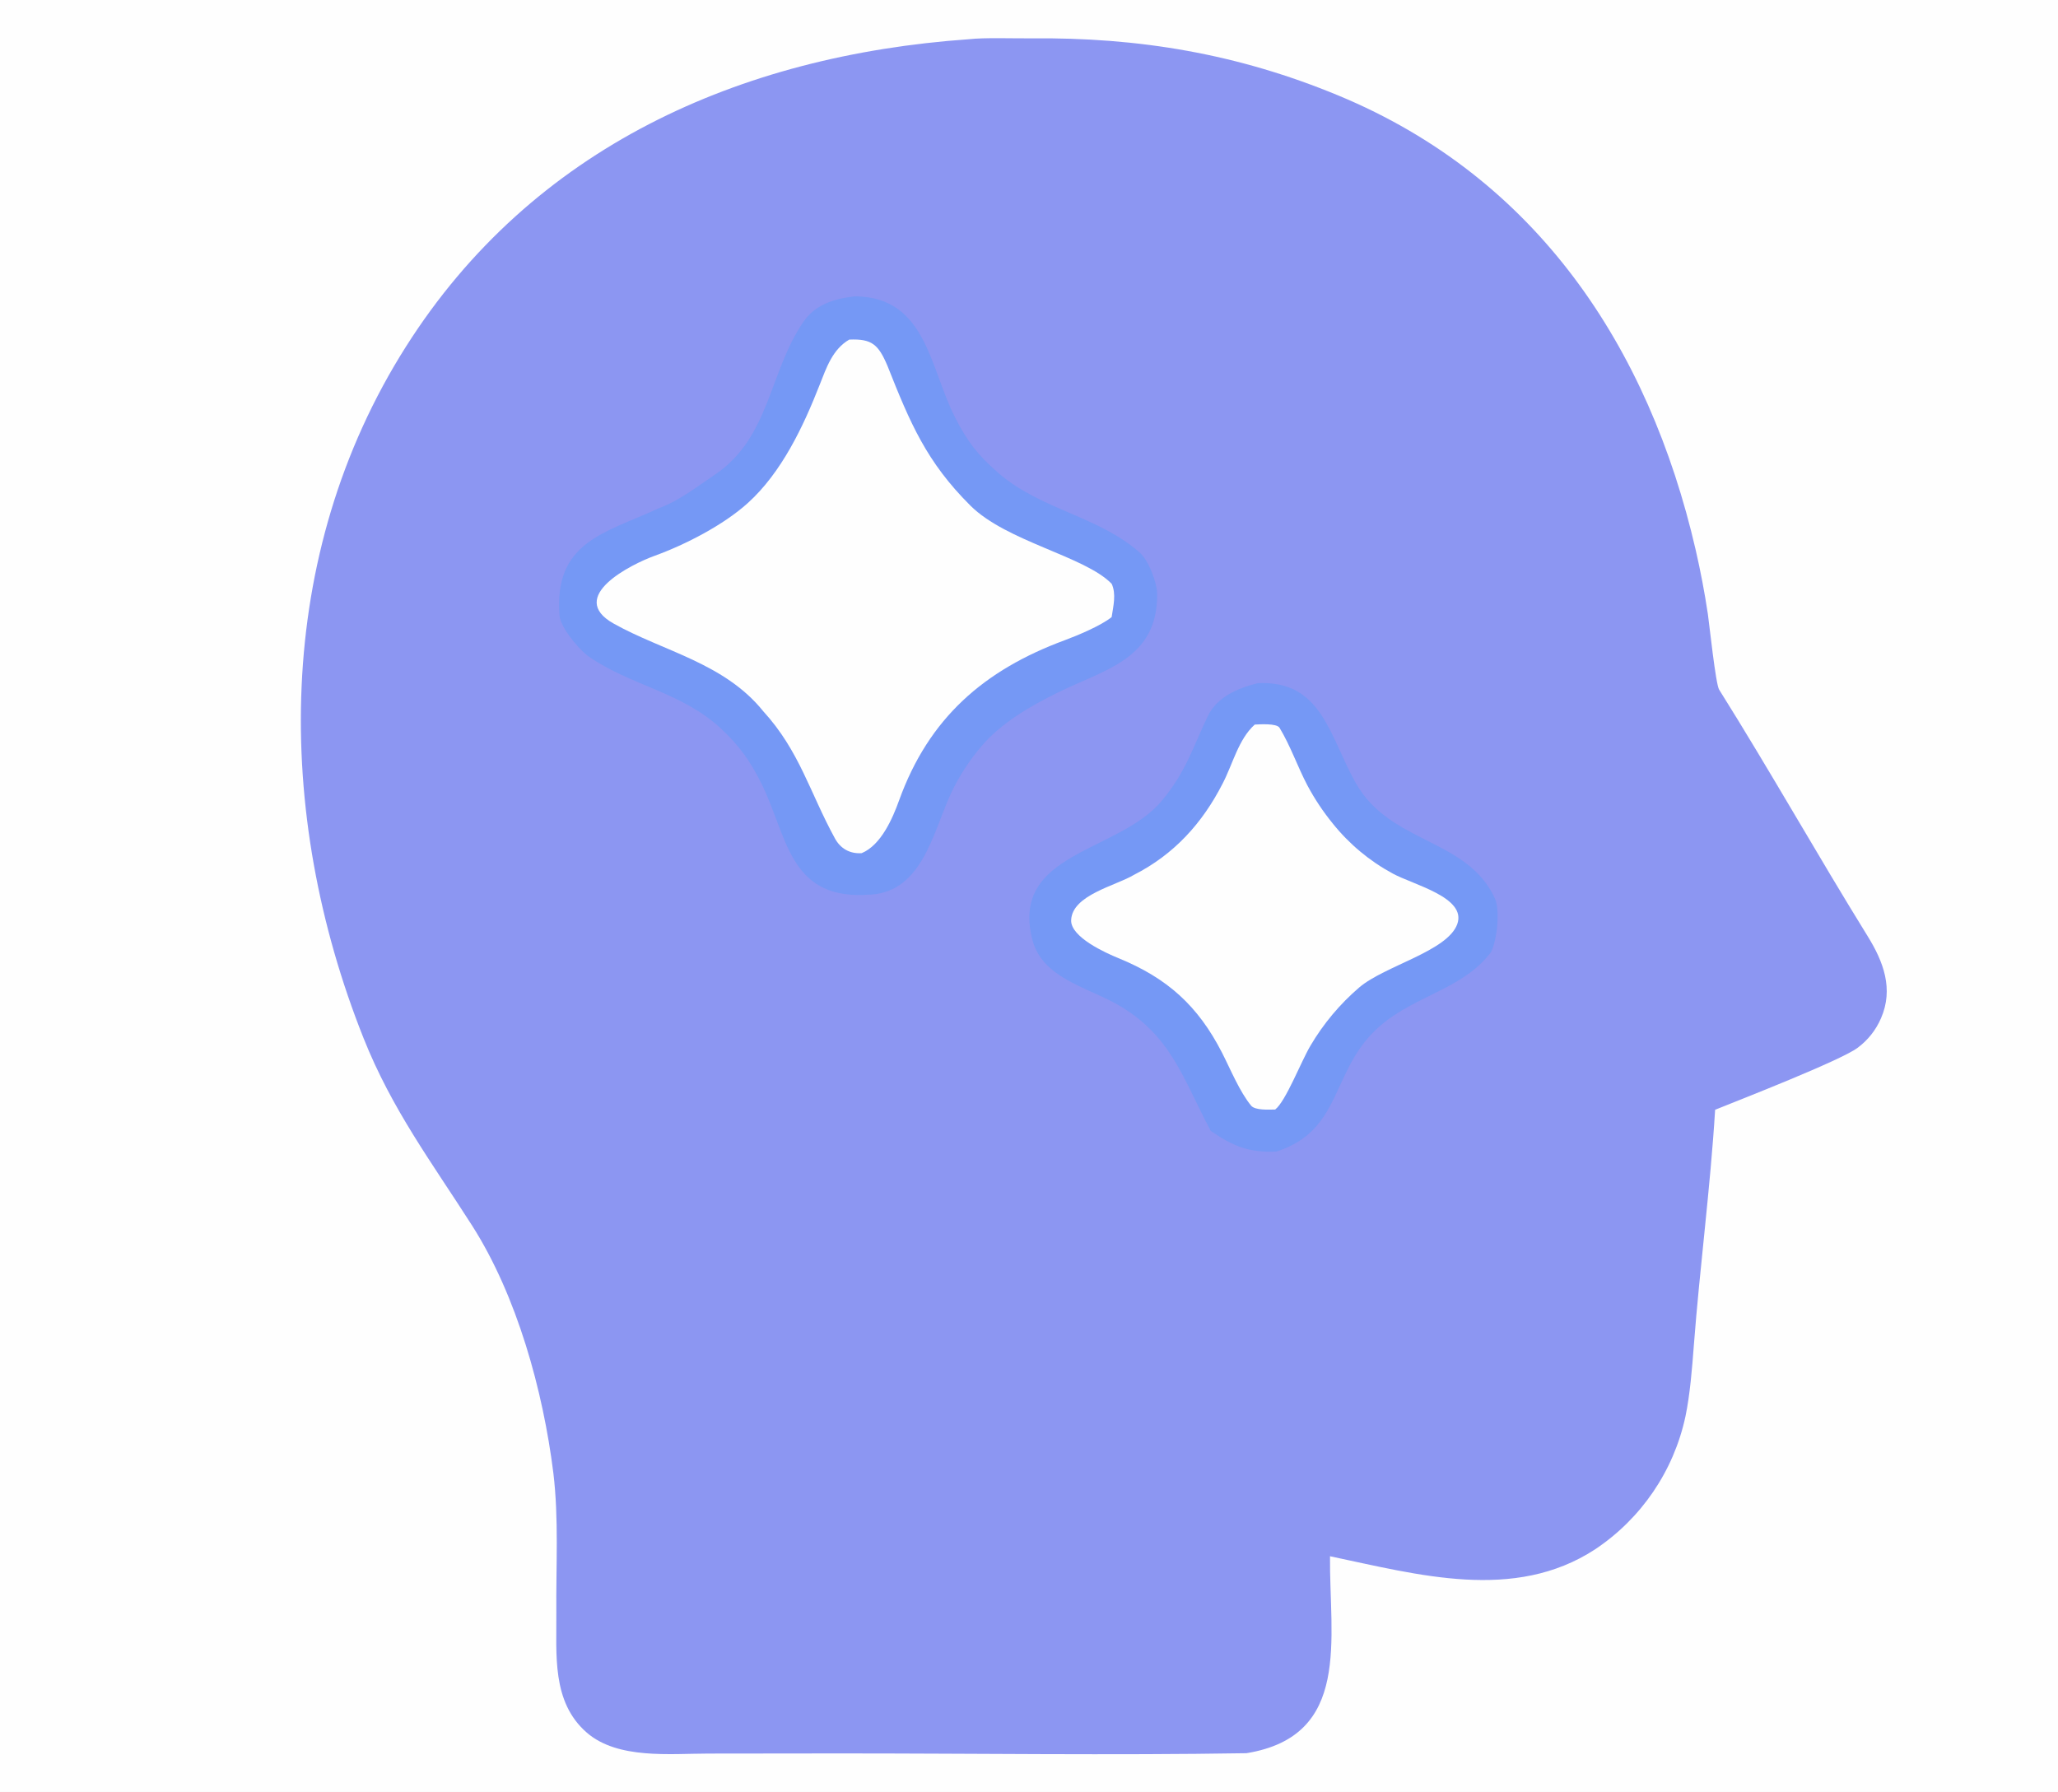
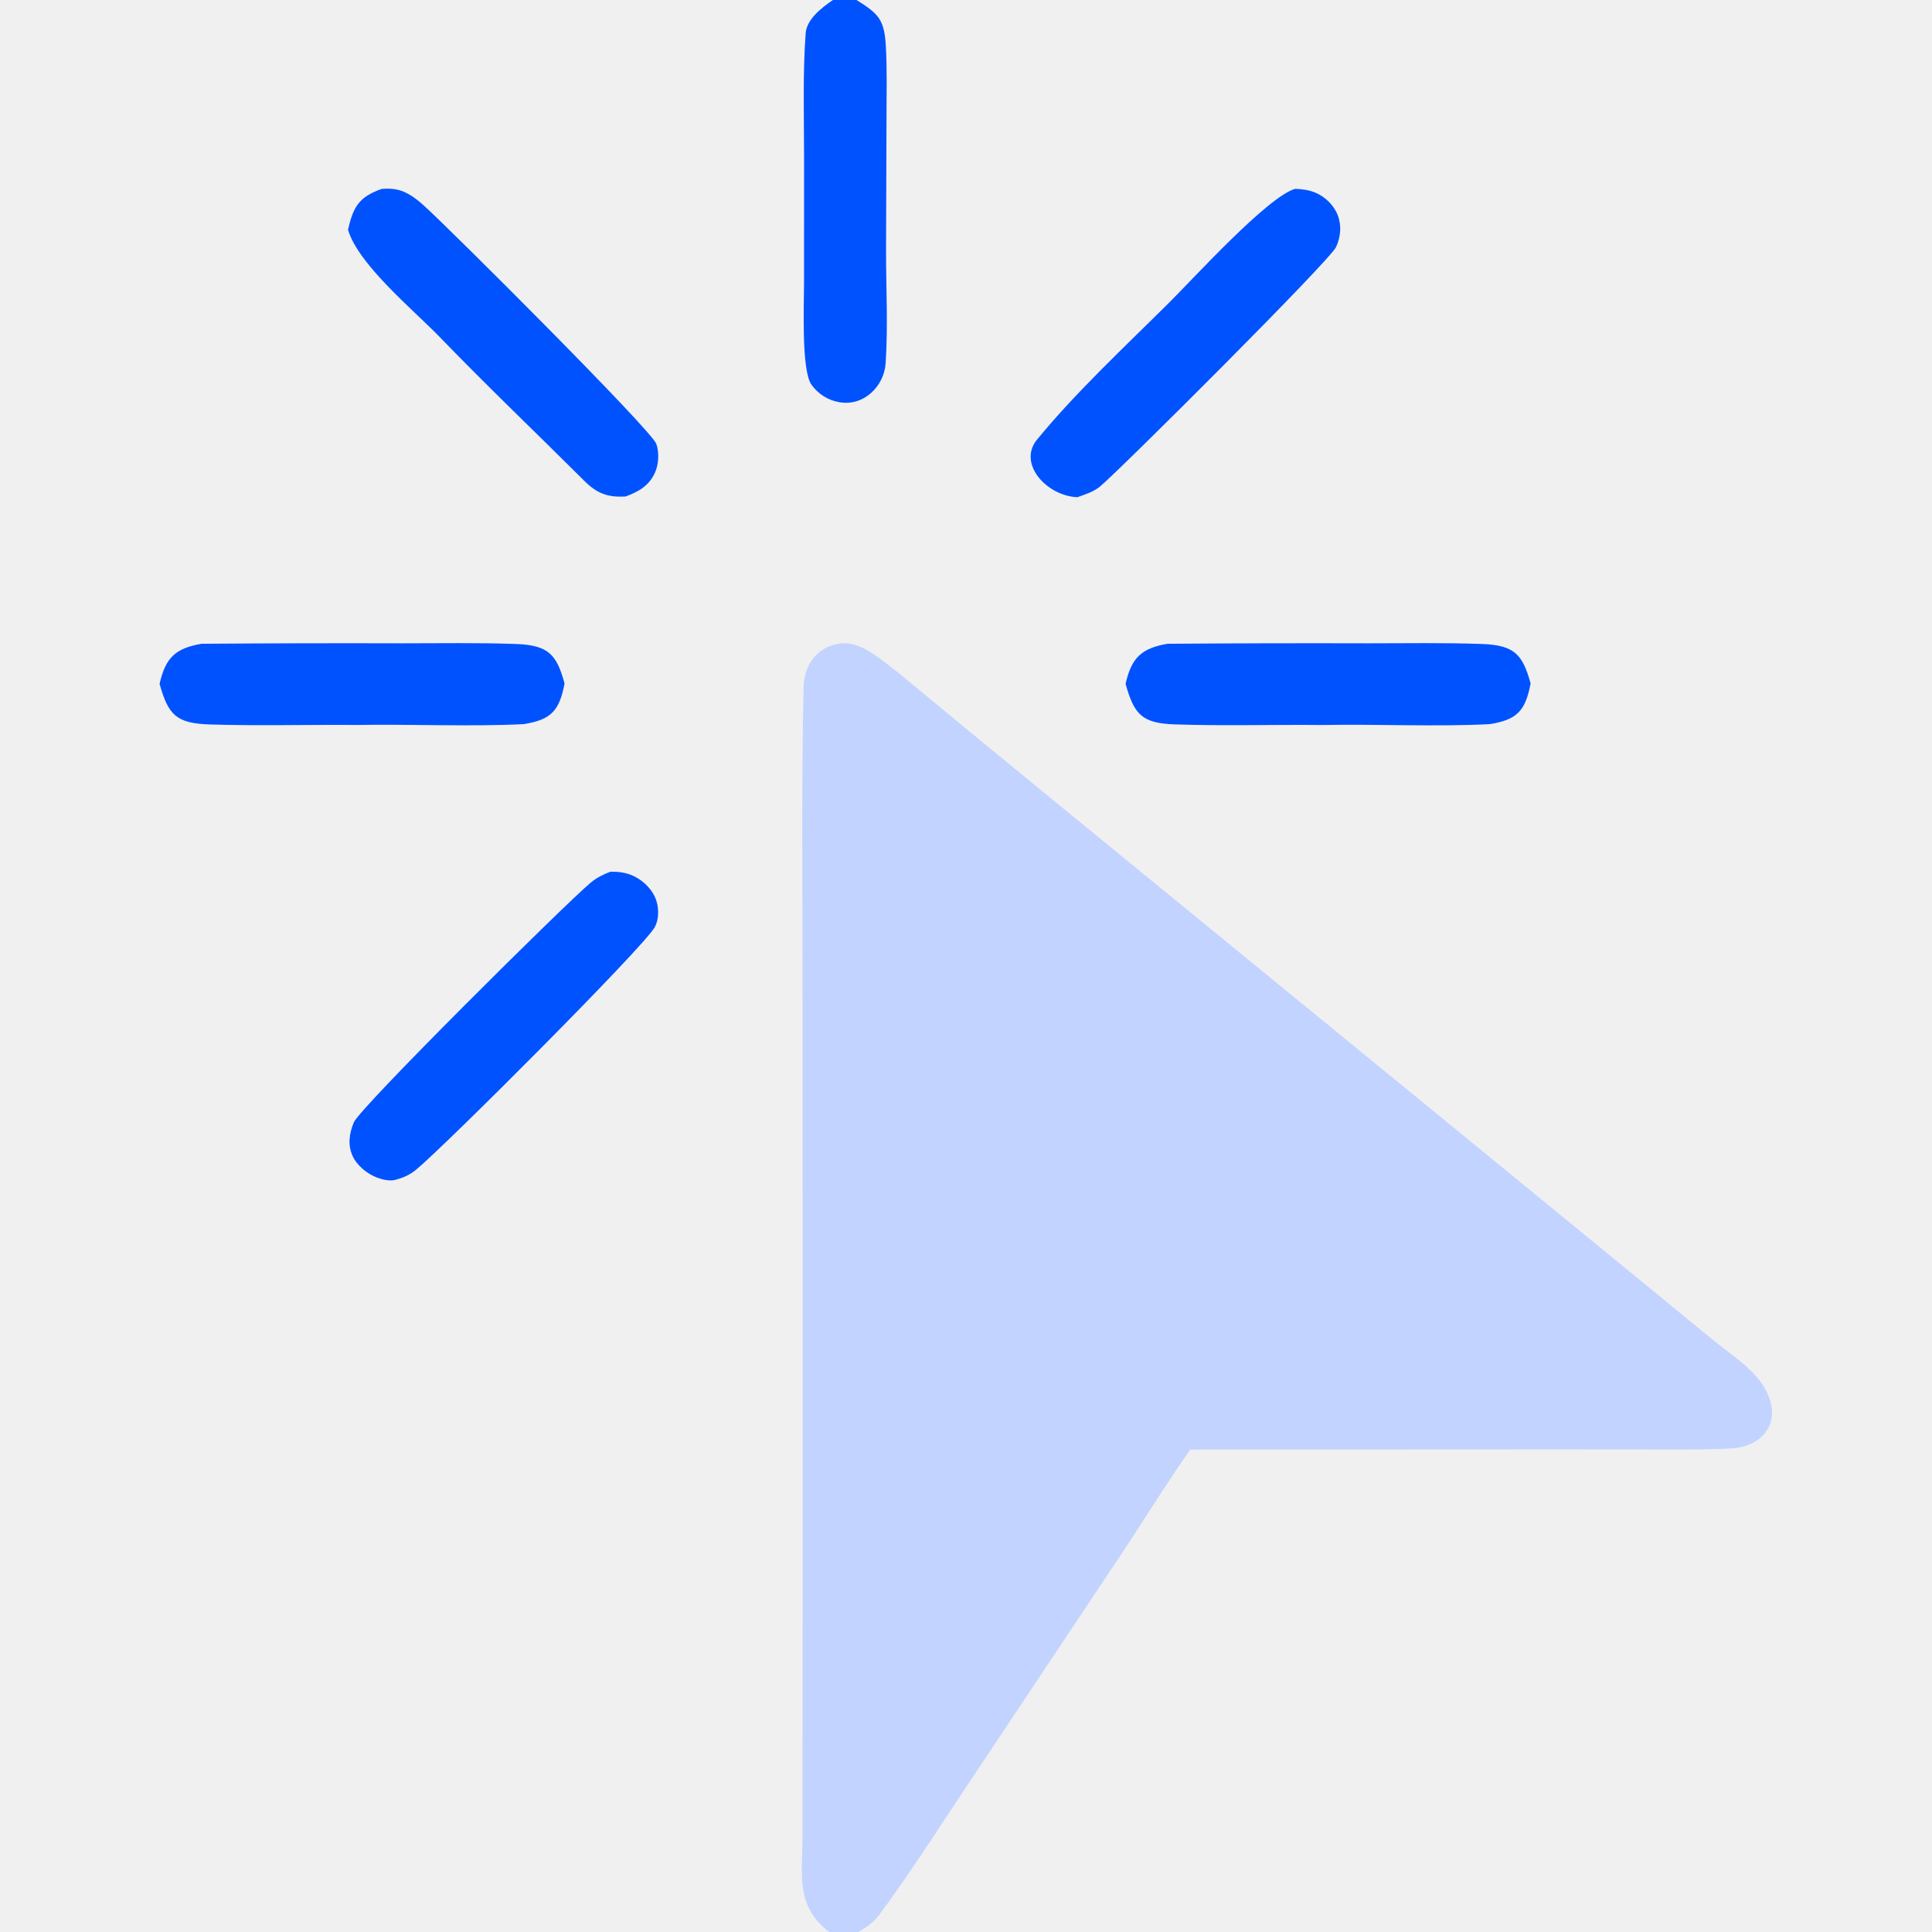
- <svg xmlns="http://www.w3.org/2000/svg" preserveAspectRatio="none" overflow="visible" style="display: block;" width="56.121" height="48.867" viewBox="0 0 56.121 48.867" fill="none">
-   <g id="image 7 [Vectorized]" clip-path="url(#clip0_0_62)">
-     <path id="Vector" d="M0 0H56.121V48.867H0V0Z" fill="#FEFEFE" />
-     <path id="Vector_2" d="M26.416 1.07C26.843 1.021 27.63 1.05 28.1 1.046C31.066 1.014 33.763 1.47 36.503 2.607C41.898 4.846 44.962 9.453 46.242 15.002C46.374 15.579 46.485 16.16 46.573 16.746C46.612 17.012 46.785 18.656 46.88 18.807C48.272 21.025 49.553 23.306 50.931 25.532C51.361 26.226 51.643 26.97 51.294 27.77C51.155 28.092 50.934 28.371 50.651 28.579C50.176 28.928 47.468 29.984 46.771 30.264C46.64 32.404 46.353 34.558 46.19 36.697C46.143 37.318 46.087 38.029 45.961 38.632C45.642 40.115 44.757 41.415 43.494 42.255C41.292 43.689 38.675 42.946 36.269 42.441C36.247 44.684 36.867 47.344 33.99 47.812C30.354 47.872 26.538 47.817 22.884 47.818L19.326 47.822C18.272 47.823 16.848 47.984 16.003 47.252C15.036 46.414 15.182 45.114 15.171 43.975C15.16 42.711 15.241 41.427 15.09 40.171C14.809 37.922 14.098 35.343 12.876 33.426C11.773 31.698 10.69 30.261 9.914 28.312C7.471 22.176 7.467 15.135 11.072 9.45C14.518 4.015 20.177 1.51 26.416 1.07Z" fill="#8C96F2" />
-     <path id="Vector_3" d="M23.271 8.086C23.295 8.085 23.319 8.083 23.342 8.082C25.259 8.113 25.358 10.042 26.044 11.384C26.384 12.048 26.66 12.405 27.217 12.892C28.368 13.899 29.966 14.078 31.082 15.072C31.319 15.283 31.556 15.883 31.556 16.215C31.558 17.975 30.14 18.25 28.851 18.884C28.107 19.25 27.306 19.71 26.768 20.346C26.436 20.734 26.157 21.164 25.938 21.625C25.42 22.741 25.14 24.42 23.586 24.402C23.576 24.404 23.565 24.405 23.555 24.407C21.513 24.475 21.465 22.792 20.772 21.384C20.458 20.746 20.148 20.326 19.668 19.876C18.597 18.874 17.206 18.702 16.054 17.904C15.797 17.726 15.284 17.115 15.258 16.784C15.101 14.769 16.502 14.539 17.97 13.859C18.541 13.646 19.003 13.274 19.488 12.95C20.992 11.943 20.967 10.16 21.901 8.789C22.222 8.317 22.707 8.157 23.271 8.086Z" fill="#21A0FC" fill-opacity="0.21" />
-     <path id="Vector_4" d="M23.159 9.261C23.775 9.235 23.954 9.393 24.203 9.982C24.819 11.537 25.265 12.597 26.463 13.789C27.452 14.773 29.585 15.168 30.315 15.921C30.443 16.194 30.36 16.532 30.314 16.829C30.02 17.066 29.374 17.334 29.044 17.456C26.828 18.273 25.328 19.585 24.518 21.827C24.343 22.314 24.027 23.048 23.497 23.267C23.174 23.288 22.92 23.142 22.769 22.866C22.082 21.614 21.807 20.484 20.812 19.395C19.753 18.08 18.09 17.764 16.738 17.008C15.423 16.273 17.241 15.379 17.834 15.164C18.7 14.851 19.733 14.314 20.391 13.72C21.314 12.887 21.906 11.633 22.352 10.494C22.538 10.023 22.704 9.526 23.159 9.261Z" fill="#FEFEFE" />
-     <path id="Vector_5" d="M34.297 18.631C36.057 18.545 36.256 20.096 36.976 21.362C37.919 23.02 40.009 22.857 40.764 24.499C40.912 24.818 40.827 25.625 40.662 25.961C39.915 26.965 38.618 27.137 37.648 27.966C36.267 29.148 36.648 30.808 34.81 31.404C34.05 31.438 33.623 31.256 33.017 30.842C32.264 29.433 31.941 28.204 30.418 27.365C29.579 26.904 28.413 26.646 28.152 25.626C27.542 23.236 30.498 23.258 31.678 21.843C32.334 21.056 32.507 20.437 32.937 19.529C33.188 19.005 33.765 18.763 34.297 18.631Z" fill="#21A0FC" fill-opacity="0.21" />
-     <path id="Vector_6" d="M34.217 19.76C34.343 19.754 34.816 19.72 34.893 19.848C35.192 20.342 35.38 20.899 35.649 21.413C35.846 21.782 36.078 22.132 36.342 22.456C36.79 23.016 37.346 23.48 37.976 23.821C38.549 24.134 40.002 24.472 39.739 25.202C39.472 25.942 37.765 26.335 37.068 26.927C36.538 27.381 36.087 27.92 35.733 28.522C35.478 28.953 35.063 30.034 34.774 30.258C34.597 30.261 34.236 30.283 34.121 30.157C33.803 29.771 33.556 29.162 33.326 28.712C32.669 27.427 31.83 26.673 30.497 26.129C30.154 25.989 29.193 25.557 29.21 25.095C29.235 24.404 30.437 24.153 30.925 23.857C32.012 23.303 32.784 22.457 33.338 21.374C33.62 20.835 33.771 20.159 34.217 19.76Z" fill="#FEFEFE" />
+ <svg xmlns="http://www.w3.org/2000/svg" preserveAspectRatio="none" overflow="visible" style="display: block;" width="42" height="42" viewBox="0 0 42 42" fill="none">
+   <g id="image 8 [Vectorized]" clip-path="url(#clip0_0_4)">
+     <path id="Vector" d="M8.296 4.107C8.46 4.094 8.624 4.102 8.777 4.168C8.937 4.236 9.078 4.346 9.207 4.462C9.788 4.984 14.164 9.352 14.268 9.65C14.333 9.837 14.321 10.088 14.241 10.269C14.112 10.56 13.886 10.686 13.601 10.793C13.215 10.816 12.98 10.731 12.701 10.452C11.665 9.419 10.581 8.385 9.567 7.335C8.987 6.735 7.788 5.752 7.565 4.993C7.682 4.488 7.808 4.282 8.296 4.107Z" fill="#0052FF" />
+     <path id="Vector_2" d="M13.263 18.952C13.445 18.946 13.622 18.969 13.787 19.05C14.007 19.16 14.199 19.354 14.272 19.592C14.326 19.768 14.323 19.993 14.233 20.157C14.003 20.58 9.647 24.938 9.042 25.431C8.898 25.549 8.762 25.603 8.584 25.652C8.464 25.678 8.316 25.644 8.203 25.602C7.987 25.524 7.757 25.337 7.663 25.125C7.555 24.884 7.594 24.633 7.693 24.397C7.827 24.076 12.28 19.657 12.839 19.19C12.969 19.081 13.106 19.015 13.263 18.952Z" fill="#0052FF" />
+     <path id="Vector_3" d="M28.156 4.105C28.305 4.11 28.451 4.129 28.59 4.186C28.802 4.273 28.993 4.456 29.078 4.67C29.169 4.902 29.147 5.146 29.045 5.37C28.912 5.664 24.356 10.206 23.915 10.575C23.776 10.691 23.589 10.749 23.421 10.809C22.757 10.78 22.131 10.092 22.531 9.573C23.379 8.534 24.47 7.52 25.421 6.574C25.949 6.049 27.562 4.273 28.156 4.105Z" fill="#0052FF" />
+     <path id="Vector_4" d="M25.38 13.995C26.836 13.984 28.292 13.981 29.748 13.985C30.572 13.985 31.402 13.97 32.225 14C32.926 14.027 33.102 14.231 33.274 14.858C33.16 15.454 32.982 15.646 32.386 15.742C31.234 15.802 29.919 15.738 28.749 15.761C27.683 15.75 26.613 15.783 25.548 15.748C24.82 15.725 24.656 15.53 24.469 14.866C24.599 14.298 24.812 14.094 25.38 13.995Z" fill="#0052FF" />
+     <path id="Vector_5" d="M4.38 13.995C5.836 13.984 7.291 13.981 8.747 13.985C9.571 13.985 10.401 13.97 11.225 14C11.925 14.027 12.102 14.231 12.273 14.858C12.159 15.455 11.981 15.646 11.385 15.742C10.225 15.799 8.928 15.74 7.752 15.76C6.689 15.751 5.624 15.782 4.562 15.749C3.827 15.726 3.659 15.54 3.469 14.867C3.599 14.298 3.811 14.094 4.38 13.995Z" fill="#0052FF" />
+     <path id="Vector_6" d="M18.027 42C17.286 41.438 17.442 40.743 17.447 39.905L17.447 38.21L17.448 31.868L17.447 20.969C17.446 18.961 17.425 16.948 17.469 14.941C17.48 14.468 17.746 14.074 18.236 13.992C18.707 13.914 19.158 14.35 19.507 14.607C20.685 15.584 21.873 16.56 23.059 17.529L31.787 24.665L36.102 28.197C36.502 28.525 36.903 28.859 37.302 29.181C37.771 29.557 38.421 29.948 38.514 30.601C38.588 31.119 38.161 31.45 37.679 31.483C37.199 31.516 36.739 31.511 36.259 31.511L33.91 31.509L25.876 31.513C25.393 32.192 24.861 33.059 24.386 33.772L21.056 38.768C20.428 39.711 19.787 40.718 19.113 41.627C18.993 41.79 18.834 41.905 18.656 42H18.027Z" fill="#C2D3FF" />
+     <path id="Vector_7" d="M18.108 -0H18.62C19.104 0.302 19.226 0.428 19.258 1.011C19.285 1.52 19.273 2.03 19.272 2.541L19.262 5.419C19.26 6.229 19.307 7.091 19.253 7.897C19.22 8.392 18.784 8.836 18.249 8.744C18.002 8.703 17.782 8.564 17.638 8.359C17.419 8.043 17.479 6.621 17.479 6.18L17.48 3.447C17.48 2.583 17.449 1.58 17.515 0.718C17.538 0.417 17.87 0.16 18.108 -0Z" fill="#0052FF" />
  </g>
  <defs>
-     <clipPath id="clip0_0_62">
-       <rect width="56.121" height="48.867" fill="white" />
+     <clipPath id="clip0_0_4">
+       <rect width="42" height="42" fill="white" />
    </clipPath>
  </defs>
</svg>
